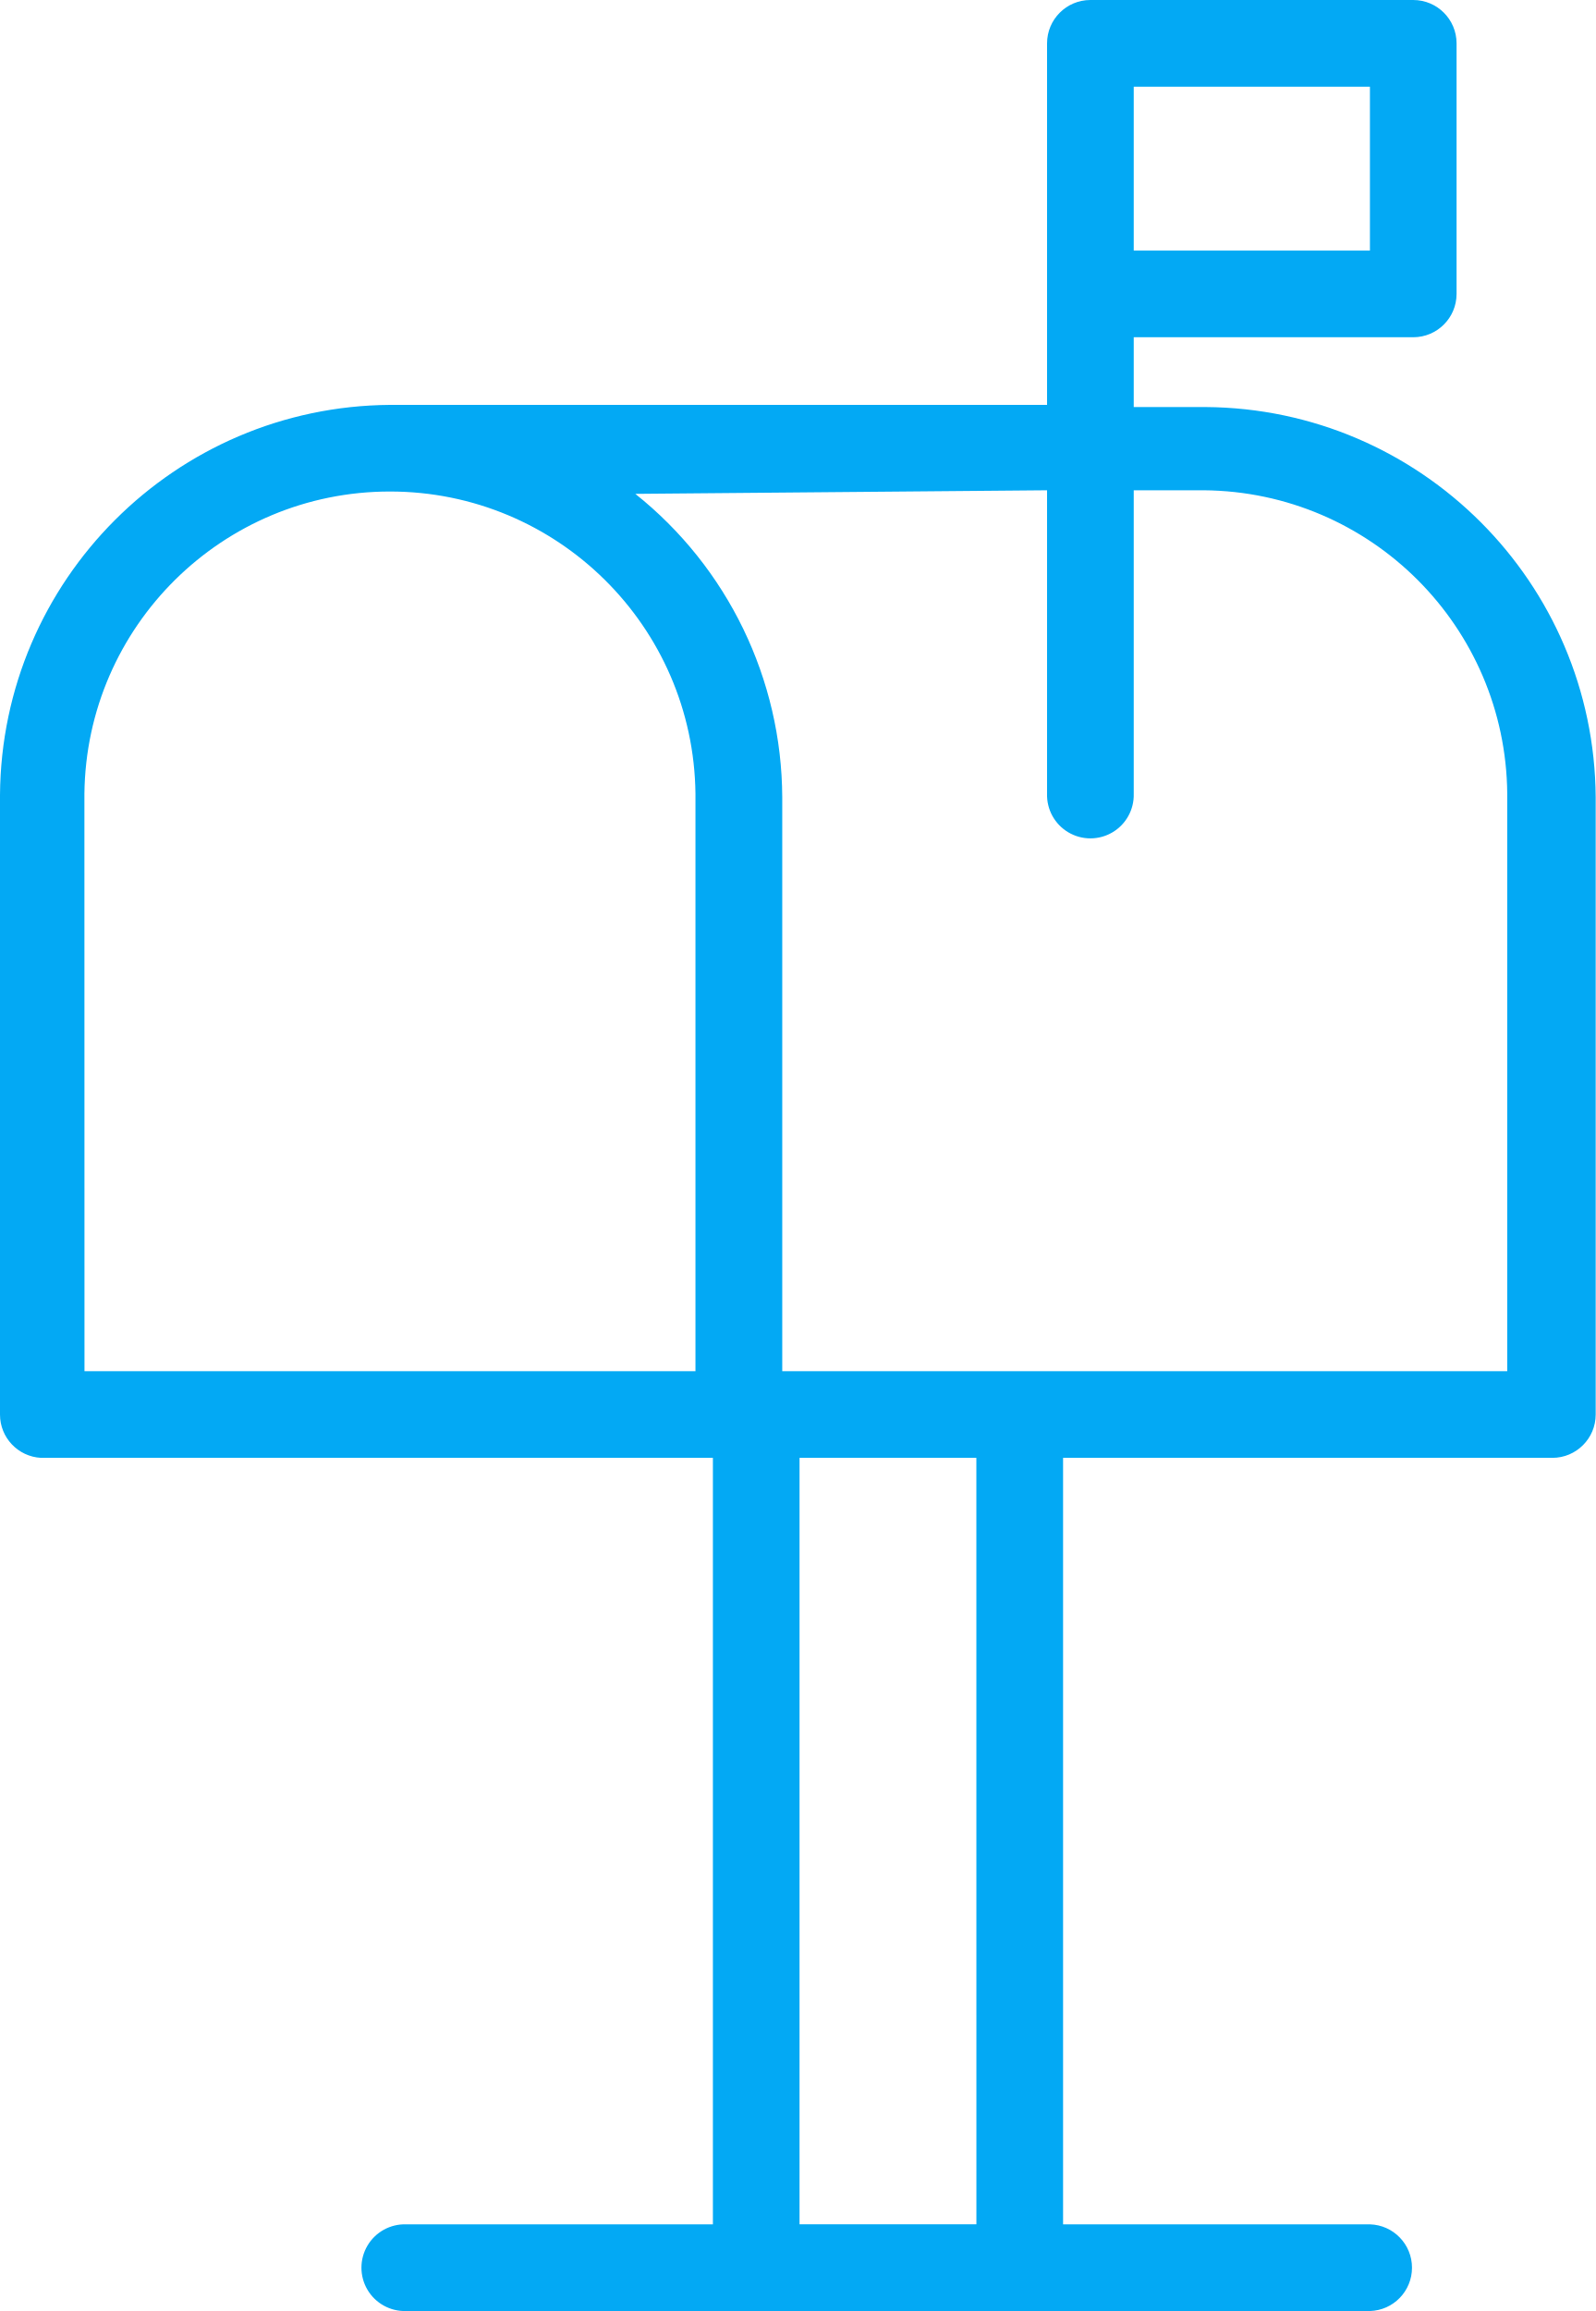
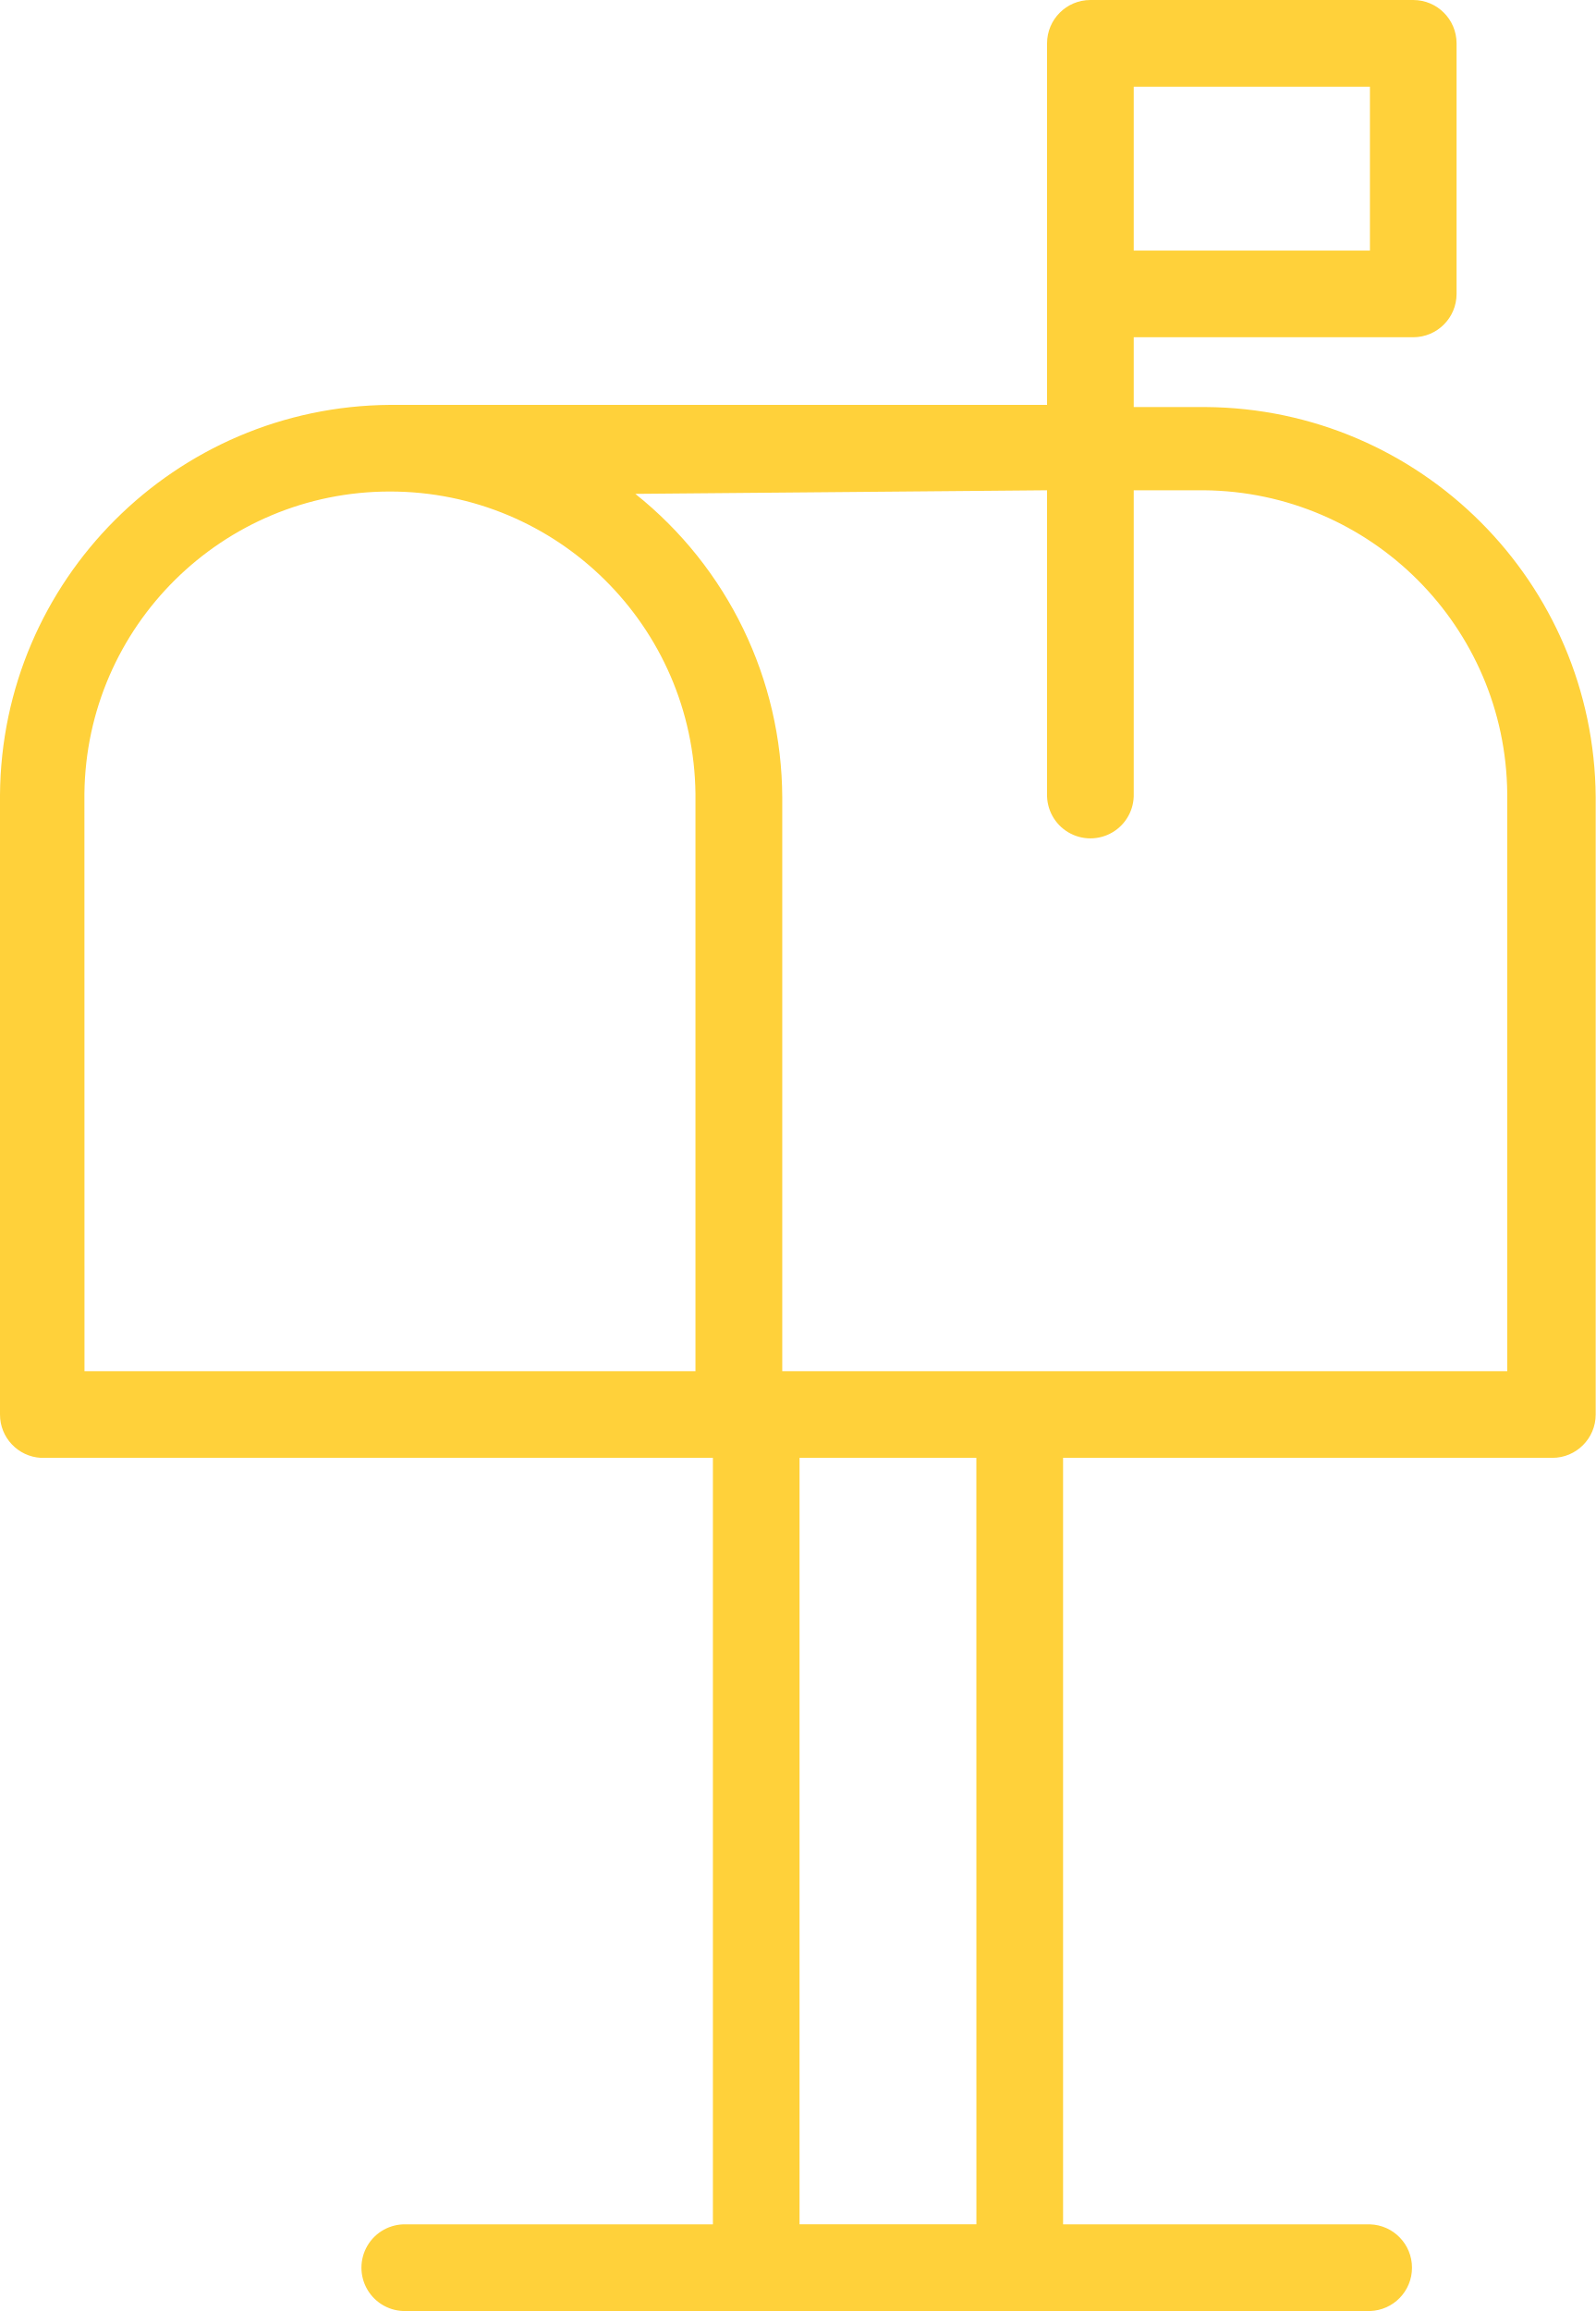
<svg xmlns="http://www.w3.org/2000/svg" viewBox="0 0 41.44 60">
  <defs>
-     <style>.a{fill:#03a9f4;}</style>
+     <style>.a{fill:#FFD13A;}</style>
  </defs>
  <g transform="translate(-0.336)">
    <path class="a" d="M1.4,37.85H18.85v19.9H10.882a1.126,1.126,0,1,0,0,2.251H35.913a1.126,1.126,0,0,0,0-2.251H27.944V37.85H40.651a1.126,1.126,0,0,0,1.125-1.125V20.7A10.2,10.2,0,0,0,31.647,10.568H29.779V8.756h7.259a1.126,1.126,0,0,0,1.125-1.125V1.125A1.126,1.126,0,0,0,37.038,0H28.653a1.126,1.126,0,0,0-1.125,1.125v9.387H10.465A10.2,10.2,0,0,0,.336,20.642V36.725A1.125,1.125,0,0,0,1.4,37.85ZM35.913,6.505H29.779V2.251h6.134ZM25.693,57.749H21.1V37.85h4.592Zm1.835-45.02v7.878a1.126,1.126,0,1,0,2.251,0V12.729H31.6a7.947,7.947,0,0,1,7.879,7.878V35.6H20.651V20.7a10.127,10.127,0,0,0-3.816-7.878Zm-25,7.878a7.935,7.935,0,0,1,15.869,0V35.6H2.53Zm0,0" />
  </g>
</svg>
